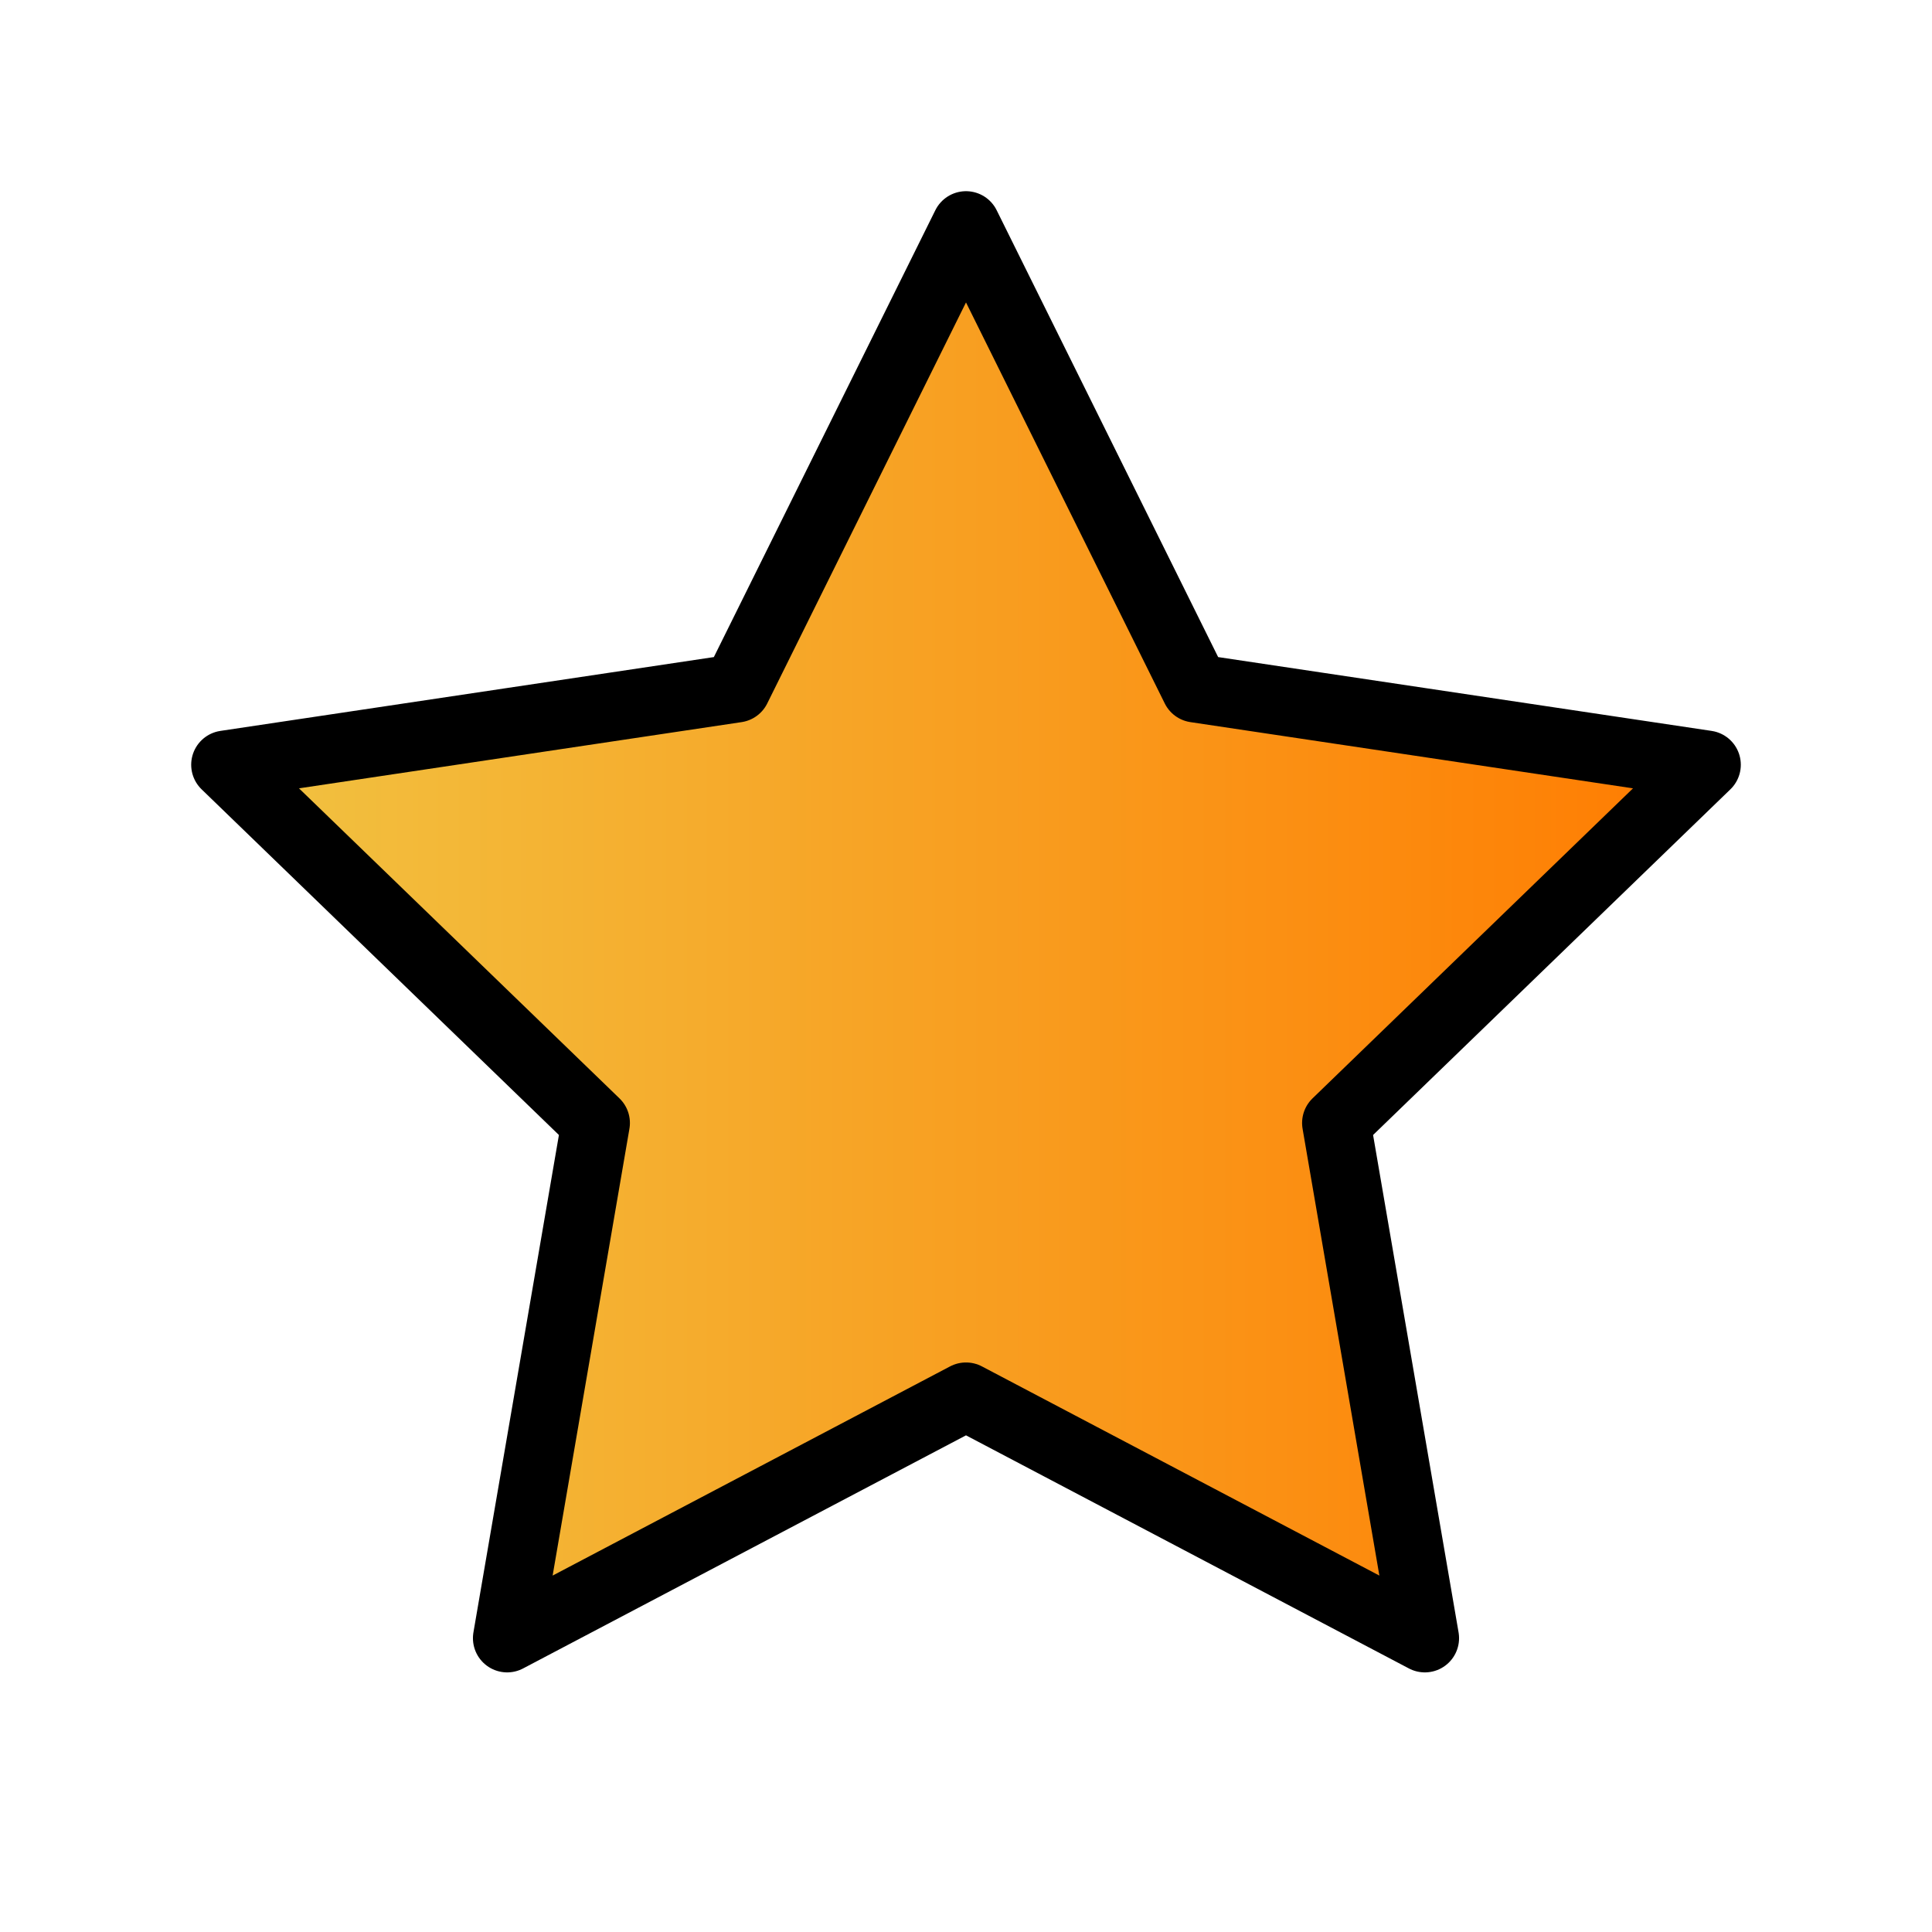
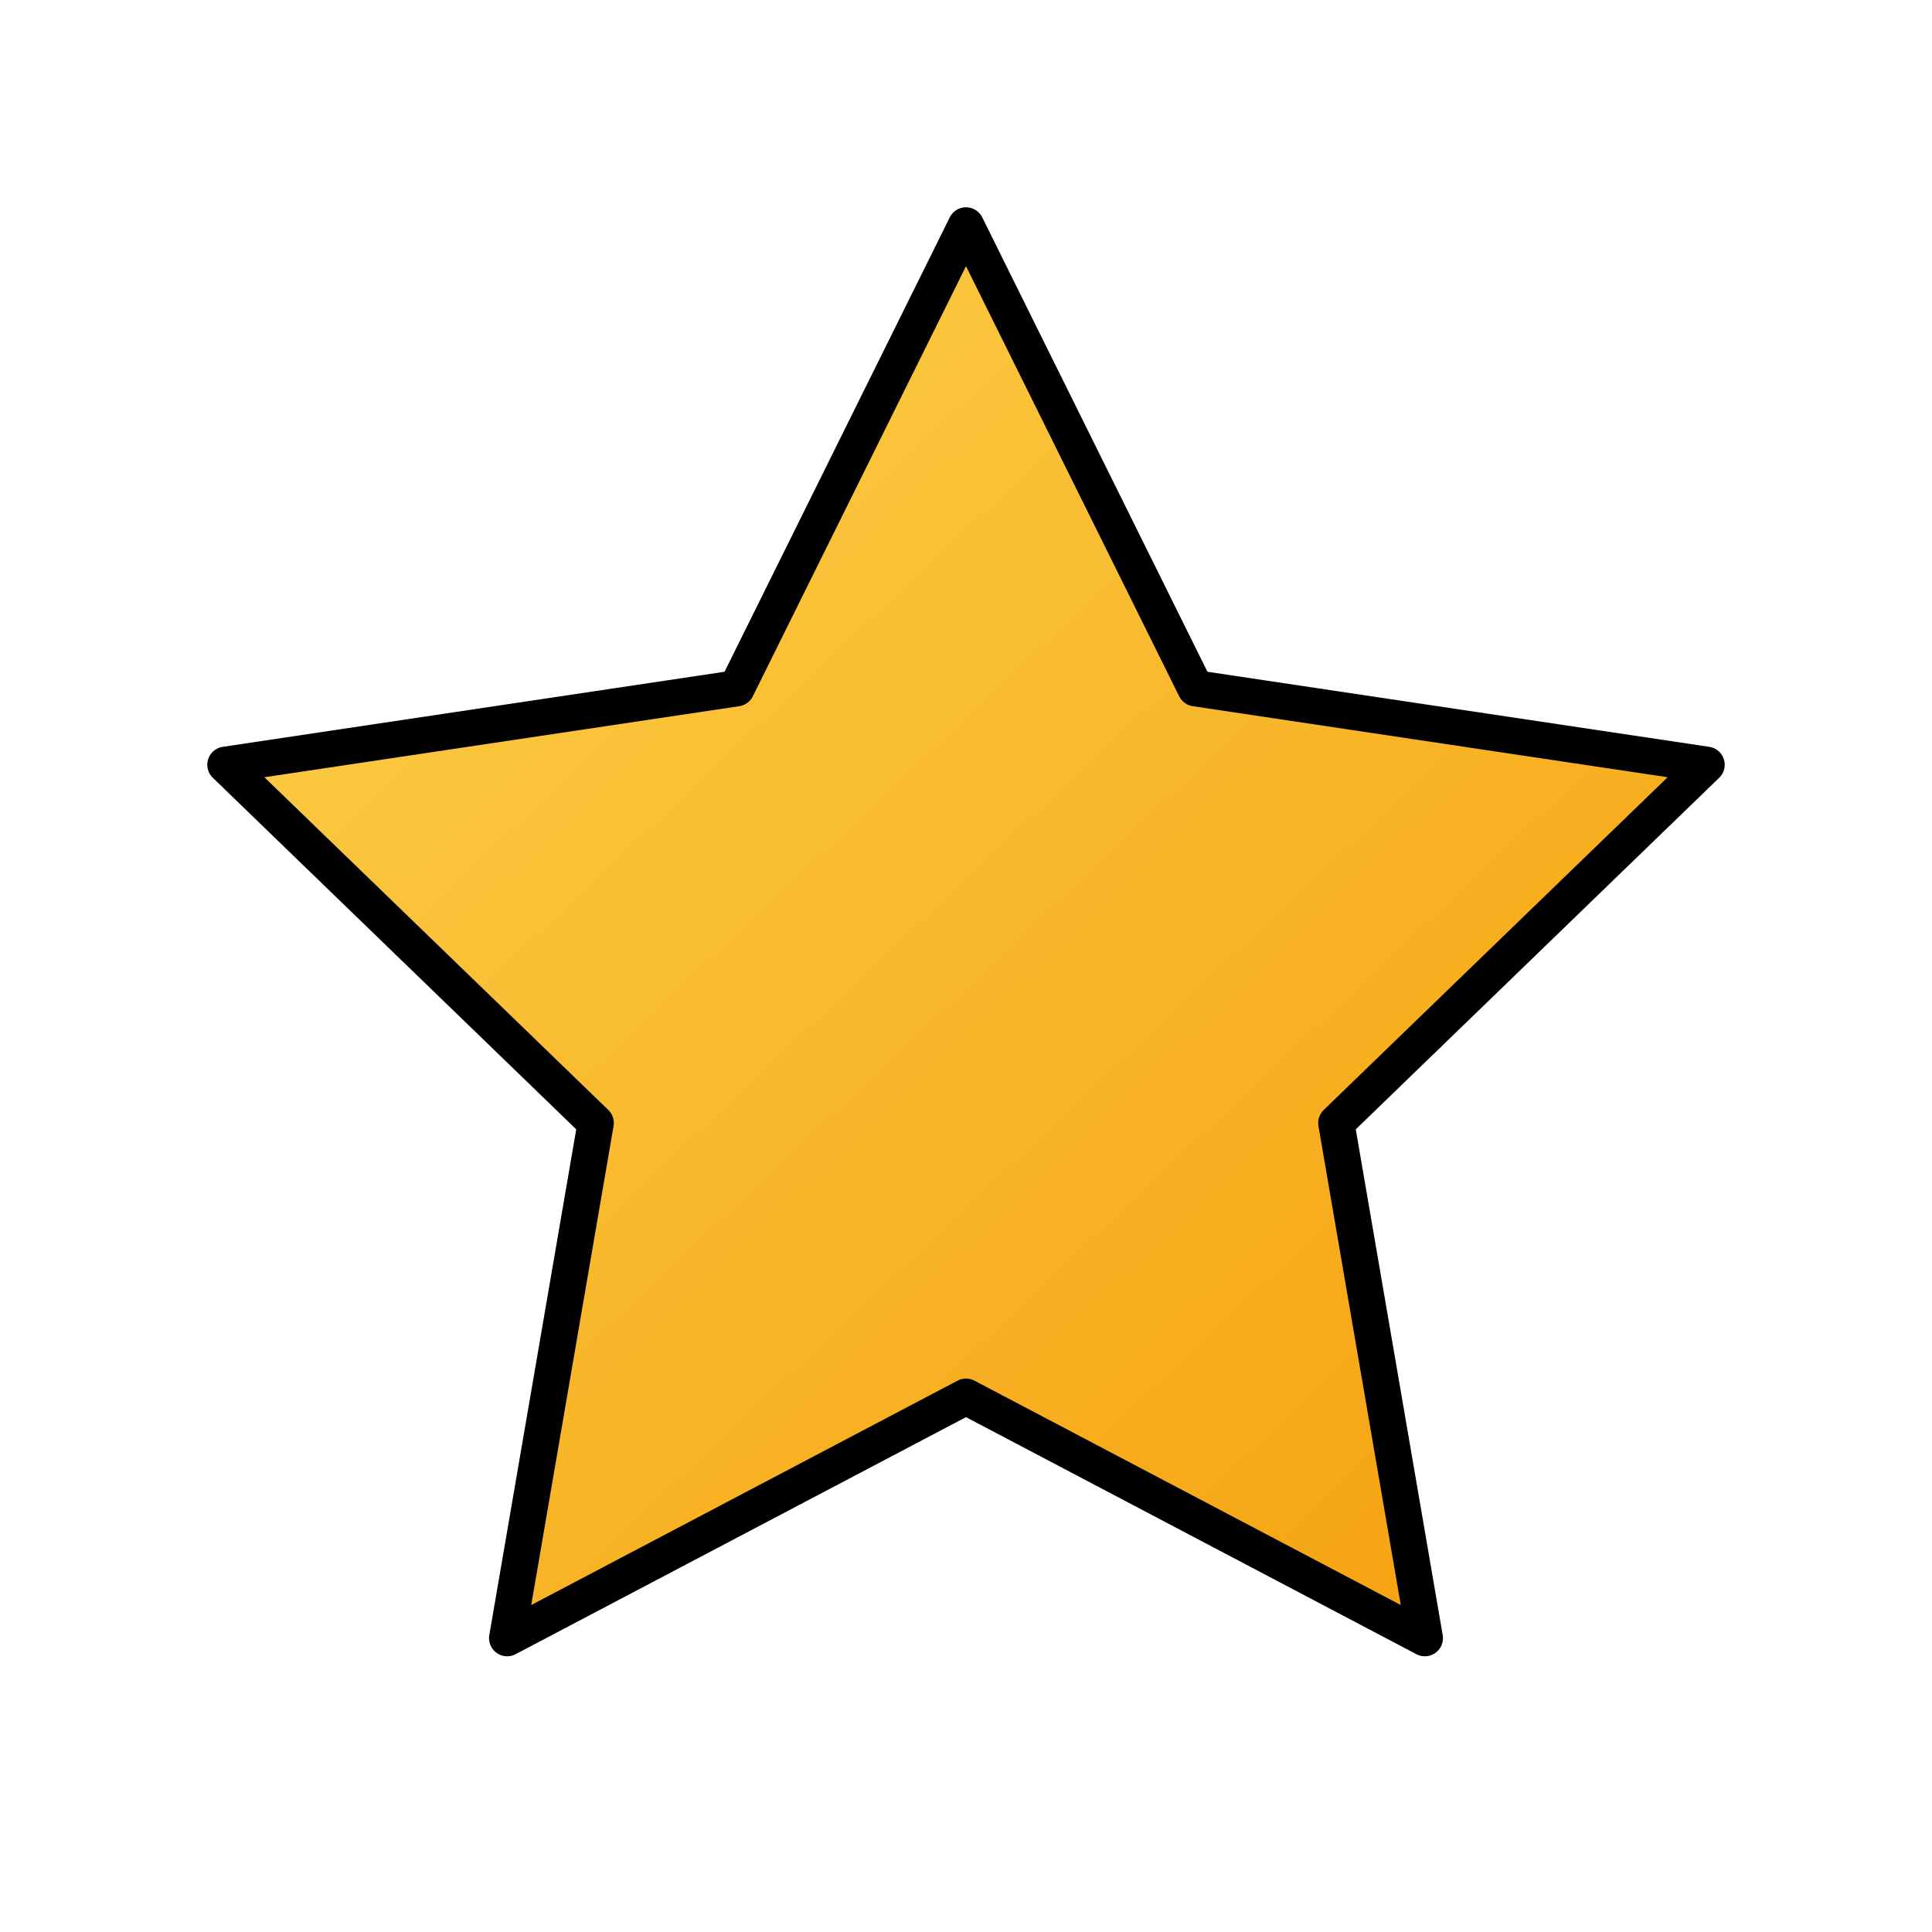
<svg xmlns="http://www.w3.org/2000/svg" viewBox="0 0 24 24">
  <defs>
-     <linearGradient id="starGrad" x1="0" y1="1" x2="1" y2="1">
-       <stop offset="0%" stop-color="#f1c342" />
-       <stop offset="100%" stop-color="#ff7b00" />
+     <linearGradient id="starGrad" x1="0" y1="0" x2="1" y2="1">
+       <stop offset="0%" stop-color="#FCD34D" />
+       <stop offset="100%" stop-color="#F59E0B" />
    </linearGradient>
  </defs>
-   <polygon points="12,2.8 14.85,8.55 21.2,9.5 16.6,13.95 17.7,20.35 12,17.35 6.3,20.35 7.4,13.95 2.8,9.5 9.15,8.55" fill="url(#starGrad)" stroke="#000" stroke-width="0.85" stroke-linejoin="round" stroke-linecap="round" />
+   <g transform="translate(12 12)">
+     <animateTransform attributeName="transform" type="scale" values="0;1.06;1" keyTimes="0;0.7;1" dur="0.55s" fill="freeze" additive="sum" />
+     <g>
+       <animateTransform attributeName="transform" type="rotate" values="-18;8;0" keyTimes="0;0.65;1" dur="0.55s" fill="freeze" />
+       <polygon points="0,-9.2 2.85,-3.45 9.2,-2.5 4.6,1.95 5.7,8.35 0,5.35 -5.7,8.35 -4.6,1.95 -9.2,-2.5 -2.85,-3.45" fill="url(#starGrad)" stroke="#000" stroke-width="0.45" stroke-linejoin="round" stroke-linecap="round" />
+     </g>
+   </g>
</svg>
